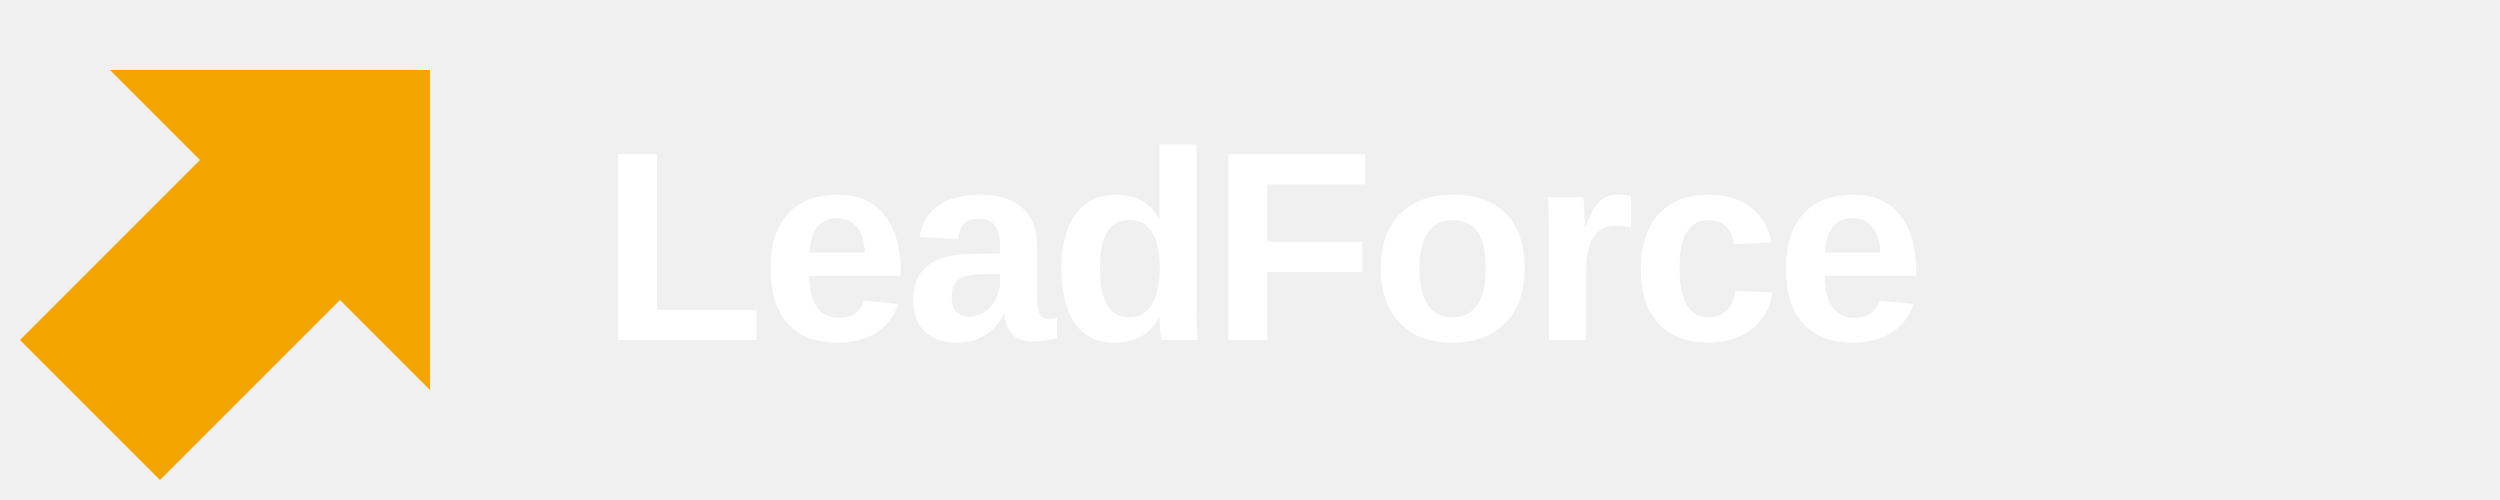
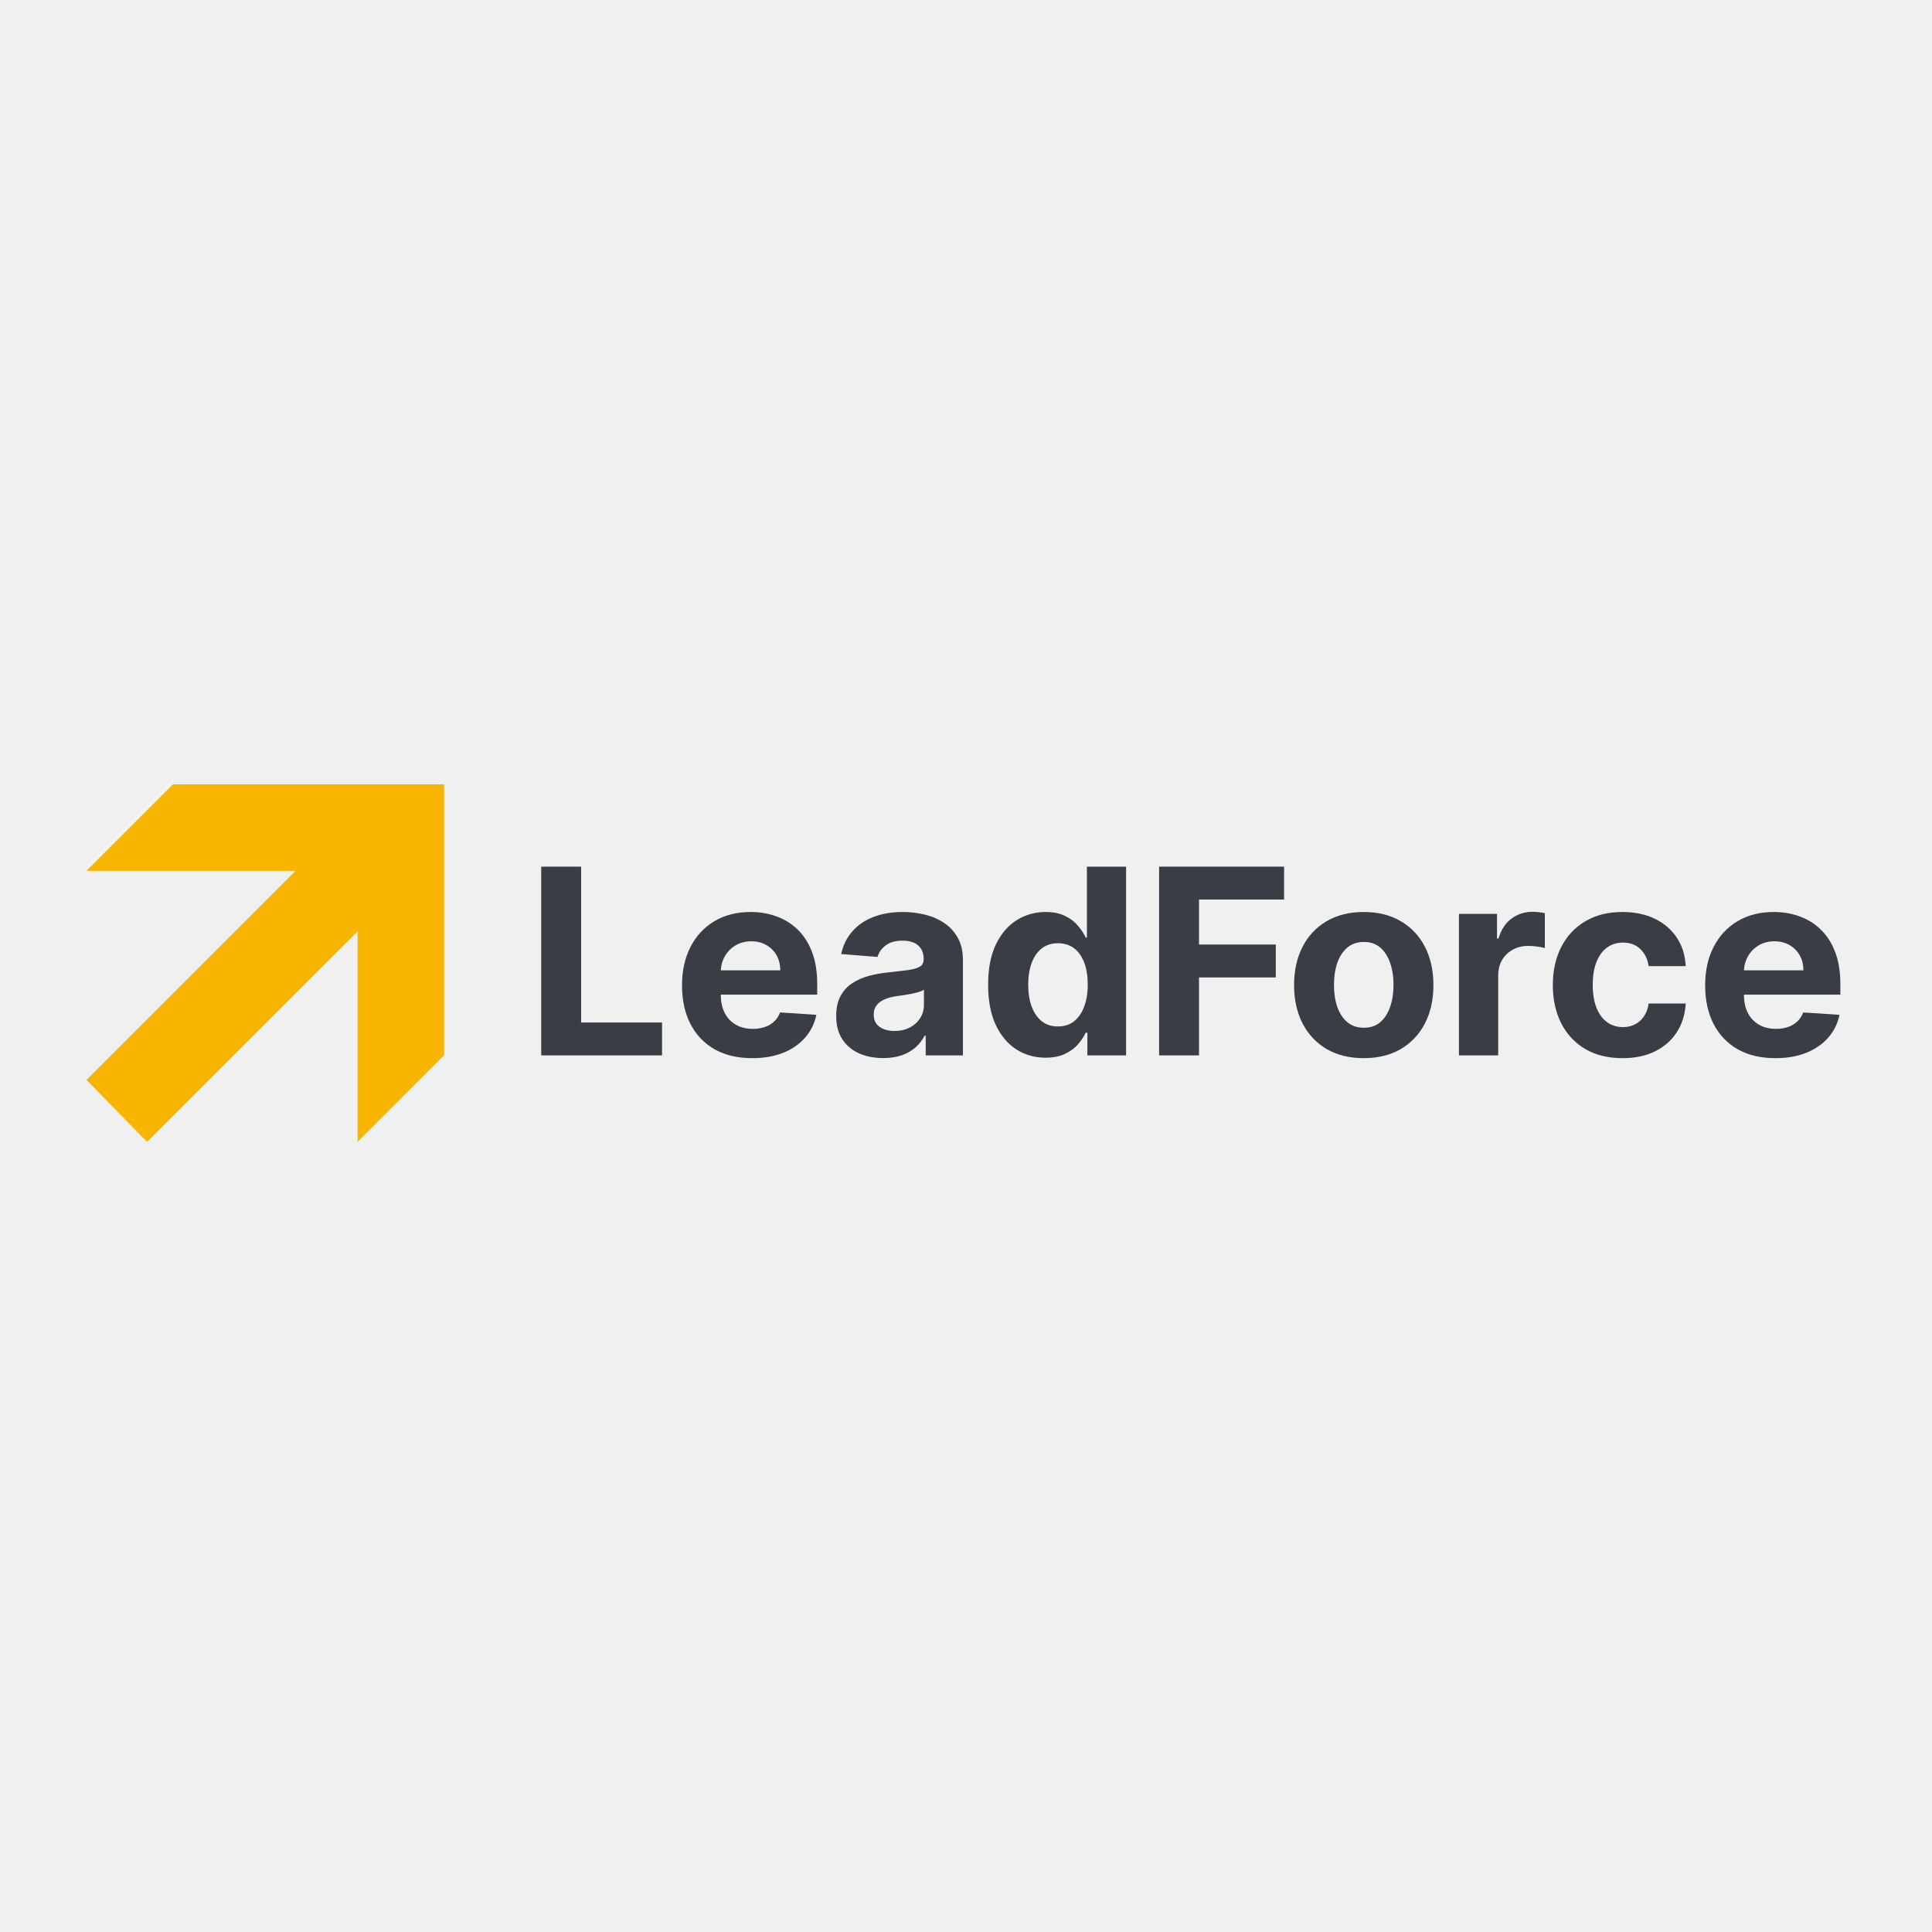
- <svg xmlns="http://www.w3.org/2000/svg" viewBox="0 0 250 50" fill="none">
-   <polygon points="43,7 11,7 20,16 2,34 16,48 34,30 43,39" fill="#F5A500" />
-   <text x="60" y="34" font-family="'Arial Black', 'Franklin Gothic Heavy', Impact, 'Helvetica Neue', Arial, sans-serif" font-weight="900" font-size="27" letter-spacing="-0.5" fill="#FFFFFF">LeadForce</text>
+ <svg xmlns="http://www.w3.org/2000/svg" width="335" height="335" viewBox="0 0 335 335" fill="none">
+   <path fill-rule="evenodd" clip-rule="evenodd" d="M62 136H30L15 151H30H51.252L15 187.252L25.5 198L62 161.5L62 183V198L77 183L77 136H76.5H62Z" fill="#F8B500" />
+   <path d="M307.842 183.479C305.317 183.479 303.144 182.968 301.322 181.945C299.511 180.912 298.116 179.452 297.135 177.567C296.155 175.67 295.665 173.428 295.665 170.839C295.665 168.314 296.155 166.098 297.135 164.191C298.116 162.284 299.495 160.798 301.274 159.733C303.064 158.668 305.163 158.135 307.57 158.135C309.19 158.135 310.697 158.396 312.093 158.918C313.499 159.429 314.724 160.202 315.768 161.235C316.823 162.268 317.643 163.568 318.229 165.134C318.815 166.69 319.108 168.511 319.108 170.599V172.469H298.382V168.25H312.7C312.7 167.27 312.487 166.402 312.061 165.646C311.635 164.889 311.043 164.298 310.287 163.872C309.541 163.435 308.673 163.217 307.682 163.217C306.649 163.217 305.733 163.456 304.934 163.936C304.145 164.404 303.528 165.038 303.08 165.837C302.633 166.626 302.404 167.505 302.393 168.474V172.485C302.393 173.7 302.617 174.749 303.064 175.633C303.522 176.517 304.167 177.199 304.998 177.679C305.829 178.158 306.814 178.398 307.954 178.398C308.71 178.398 309.403 178.291 310.031 178.078C310.66 177.865 311.198 177.545 311.645 177.119C312.093 176.693 312.434 176.171 312.668 175.553L318.964 175.969C318.645 177.482 317.99 178.803 316.999 179.932C316.019 181.05 314.751 181.924 313.195 182.553C311.651 183.17 309.866 183.479 307.842 183.479Z" fill="#393E46" />
+   <path d="M281.335 183.479C278.821 183.479 276.658 182.947 274.847 181.881C273.047 180.805 271.662 179.314 270.692 177.407C269.734 175.5 269.254 173.305 269.254 170.823C269.254 168.309 269.739 166.104 270.708 164.207C271.688 162.3 273.079 160.814 274.879 159.749C276.68 158.673 278.821 158.135 281.303 158.135C283.444 158.135 285.319 158.524 286.928 159.301C288.537 160.079 289.81 161.171 290.747 162.577C291.685 163.984 292.202 165.635 292.297 167.531H285.873C285.692 166.306 285.213 165.321 284.435 164.575C283.668 163.819 282.661 163.44 281.415 163.44C280.36 163.44 279.439 163.728 278.65 164.303C277.873 164.868 277.266 165.694 276.829 166.78C276.392 167.867 276.174 169.183 276.174 170.727C276.174 172.293 276.387 173.625 276.813 174.722C277.25 175.82 277.862 176.656 278.65 177.231C279.439 177.806 280.36 178.094 281.415 178.094C282.193 178.094 282.891 177.934 283.508 177.615C284.137 177.295 284.654 176.832 285.058 176.224C285.474 175.607 285.746 174.866 285.873 174.003H292.297C292.191 175.878 291.68 177.529 290.763 178.957C289.858 180.374 288.606 181.482 287.008 182.281C285.41 183.08 283.519 183.479 281.335 183.479Z" fill="#393E46" />
+   <path d="M252.974 183V158.455H259.574V162.737H259.83C260.277 161.214 261.028 160.063 262.083 159.285C263.138 158.497 264.352 158.103 265.727 158.103C266.068 158.103 266.435 158.124 266.829 158.167C267.223 158.21 267.57 158.268 267.868 158.343V164.383C267.548 164.287 267.106 164.202 266.542 164.127C265.977 164.053 265.46 164.016 264.992 164.016C263.99 164.016 263.095 164.234 262.307 164.671C261.529 165.097 260.911 165.694 260.453 166.461C260.006 167.228 259.782 168.112 259.782 169.113V183H252.974Z" fill="#393E46" />
+   <path d="M236.467 183.479C233.985 183.479 231.838 182.952 230.027 181.897C228.227 180.832 226.836 179.351 225.856 177.455C224.876 175.548 224.386 173.337 224.386 170.823C224.386 168.288 224.876 166.072 225.856 164.175C226.836 162.268 228.227 160.788 230.027 159.733C231.838 158.668 233.985 158.135 236.467 158.135C238.949 158.135 241.091 158.668 242.891 159.733C244.702 160.788 246.098 162.268 247.078 164.175C248.058 166.072 248.548 168.288 248.548 170.823C248.548 173.337 248.058 175.548 247.078 177.455C246.098 179.351 244.702 180.832 242.891 181.897C241.091 182.952 238.949 183.479 236.467 183.479ZM236.499 178.206C237.628 178.206 238.571 177.886 239.327 177.247C240.084 176.597 240.654 175.713 241.037 174.594C241.431 173.476 241.629 172.203 241.629 170.775C241.629 169.348 241.431 168.075 241.037 166.956C240.654 165.837 240.084 164.953 239.327 164.303C238.571 163.653 237.628 163.328 236.499 163.328C235.359 163.328 234.4 163.653 233.622 164.303C232.855 164.953 232.275 165.837 231.881 166.956C231.497 168.075 231.305 169.348 231.305 170.775C231.305 172.203 231.497 173.476 231.881 174.594C232.275 175.713 232.855 176.597 233.622 177.247C234.4 177.886 235.359 178.206 236.499 178.206Z" fill="#393E46" />
+   <path d="M200.983 183V150.273H222.652V155.978H207.903V163.776H221.214V169.481H207.903V183H200.983Z" fill="#393E46" />
+   <path d="M181.292 183.399C179.427 183.399 177.739 182.92 176.226 181.961C174.724 180.992 173.531 179.57 172.646 177.695C171.773 175.809 171.336 173.497 171.336 170.759C171.336 167.947 171.789 165.608 172.694 163.744C173.6 161.869 174.804 160.468 176.306 159.541C177.819 158.604 179.475 158.135 181.276 158.135C182.65 158.135 183.795 158.369 184.711 158.838C185.638 159.296 186.384 159.871 186.949 160.564C187.524 161.246 187.961 161.917 188.259 162.577H188.467V150.273H195.258V183H188.547V179.069H188.259C187.939 179.751 187.487 180.427 186.901 181.098C186.325 181.759 185.574 182.308 184.647 182.744C183.731 183.181 182.613 183.399 181.292 183.399ZM183.449 177.982C184.546 177.982 185.473 177.684 186.23 177.087C186.997 176.48 187.583 175.633 187.987 174.546C188.403 173.46 188.611 172.187 188.611 170.727C188.611 169.268 188.408 168 188.003 166.924C187.598 165.848 187.013 165.017 186.246 164.431C185.478 163.845 184.546 163.552 183.449 163.552C182.33 163.552 181.388 163.856 180.621 164.463C179.853 165.07 179.273 165.912 178.879 166.988C178.484 168.064 178.287 169.31 178.287 170.727C178.287 172.155 178.484 173.417 178.879 174.515C179.283 175.601 179.864 176.453 180.621 177.071C181.388 177.679 182.33 177.982 183.449 177.982Z" fill="#393E46" />
+   <path d="M153.143 183.463C151.577 183.463 150.181 183.192 148.956 182.648C147.731 182.094 146.761 181.279 146.047 180.203C145.344 179.117 144.993 177.764 144.993 176.145C144.993 174.781 145.243 173.636 145.744 172.709C146.245 171.782 146.926 171.036 147.789 170.472C148.652 169.907 149.632 169.481 150.73 169.193C151.838 168.906 152.999 168.703 154.213 168.586C155.641 168.437 156.791 168.298 157.665 168.17C158.539 168.032 159.172 167.83 159.567 167.563C159.961 167.297 160.158 166.903 160.158 166.381V166.285C160.158 165.273 159.838 164.49 159.199 163.936C158.571 163.382 157.676 163.105 156.514 163.105C155.289 163.105 154.315 163.376 153.59 163.92C152.866 164.452 152.386 165.124 152.152 165.933L145.856 165.422C146.175 163.93 146.804 162.641 147.741 161.555C148.679 160.457 149.888 159.616 151.369 159.03C152.86 158.433 154.586 158.135 156.546 158.135C157.91 158.135 159.215 158.295 160.462 158.614C161.719 158.934 162.832 159.429 163.801 160.101C164.782 160.772 165.554 161.635 166.119 162.689C166.683 163.733 166.965 164.985 166.965 166.445V183H160.509V179.596H160.318C159.924 180.363 159.396 181.04 158.736 181.626C158.075 182.201 157.282 182.654 156.355 182.984C155.428 183.304 154.357 183.463 153.143 183.463ZM155.092 178.765C156.094 178.765 156.978 178.568 157.745 178.174C158.512 177.769 159.114 177.226 159.551 176.544C159.987 175.862 160.206 175.09 160.206 174.227V171.622C159.993 171.761 159.7 171.888 159.327 172.006C158.965 172.112 158.555 172.213 158.096 172.309C157.638 172.395 157.18 172.474 156.722 172.549C156.264 172.613 155.849 172.672 155.476 172.725C154.677 172.842 153.979 173.028 153.382 173.284C152.786 173.54 152.322 173.886 151.992 174.323C151.662 174.749 151.497 175.282 151.497 175.921C151.497 176.848 151.832 177.556 152.503 178.046C153.185 178.526 154.048 178.765 155.092 178.765Z" fill="#393E46" />
+   <path d="M130.435 183.479C127.91 183.479 125.737 182.968 123.915 181.945C122.104 180.912 120.708 179.452 119.728 177.567C118.748 175.67 118.258 173.428 118.258 170.839C118.258 168.314 118.748 166.098 119.728 164.191C120.708 162.284 122.088 160.798 123.867 159.733C125.657 158.668 127.756 158.135 130.163 158.135C131.783 158.135 133.29 158.396 134.686 158.918C136.092 159.429 137.317 160.202 138.361 161.235C139.416 162.268 140.236 163.568 140.822 165.134C141.408 166.69 141.701 168.511 141.701 170.599V172.469H120.975V168.25H135.293C135.293 167.27 135.08 166.402 134.654 165.646C134.228 164.889 133.636 164.298 132.88 163.872C132.134 163.435 131.266 163.217 130.275 163.217C129.242 163.217 128.326 163.456 127.527 163.936C126.738 164.404 126.12 165.038 125.673 165.837C125.225 166.626 124.996 167.505 124.986 168.474V172.485C124.986 173.7 125.209 174.749 125.657 175.633C126.115 176.517 126.759 177.199 127.59 177.679C128.421 178.158 129.407 178.398 130.547 178.398C131.303 178.398 131.996 178.291 132.624 178.078C133.253 177.865 133.791 177.545 134.238 177.119C134.686 176.693 135.027 176.171 135.261 175.553L141.557 175.969C141.237 177.482 140.582 178.803 139.592 179.932C138.611 181.05 137.344 181.924 135.788 182.553C134.243 183.17 132.459 183.479 130.435 183.479Z" fill="#393E46" />
+   <path d="M93.844 183V150.273H100.764V177.295H114.794V183H93.844Z" fill="#393E46" />
</svg>
